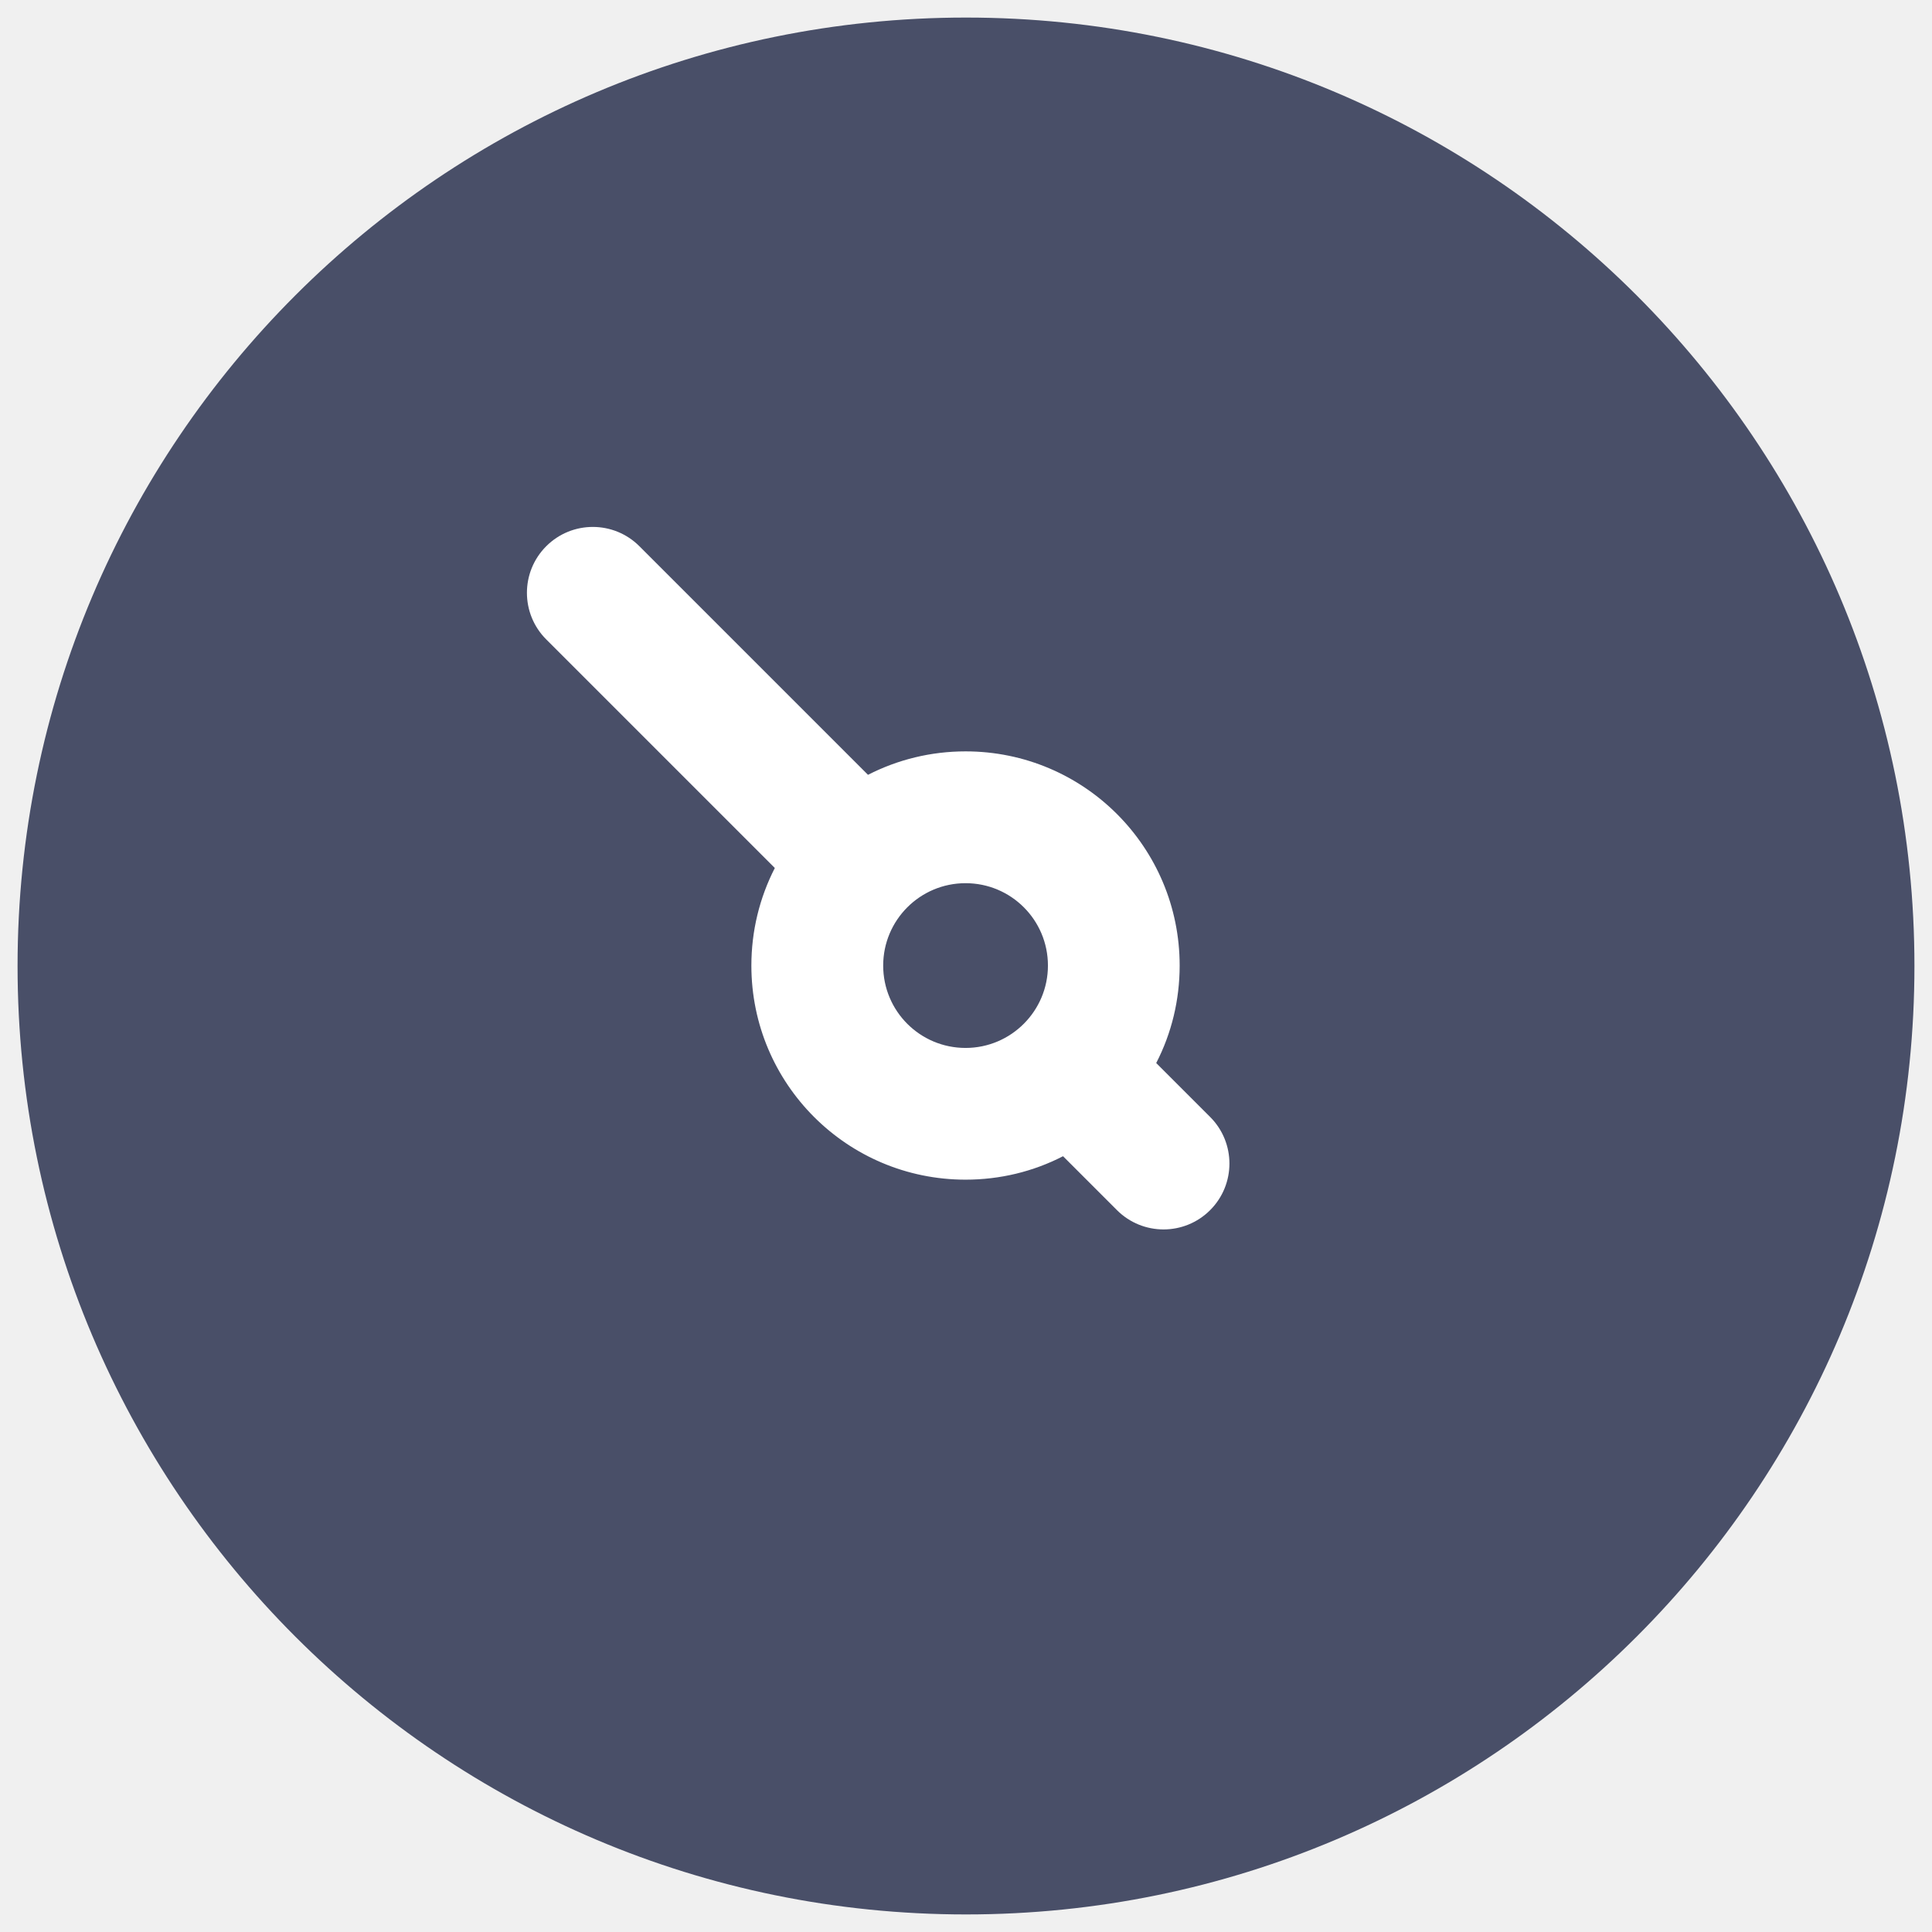
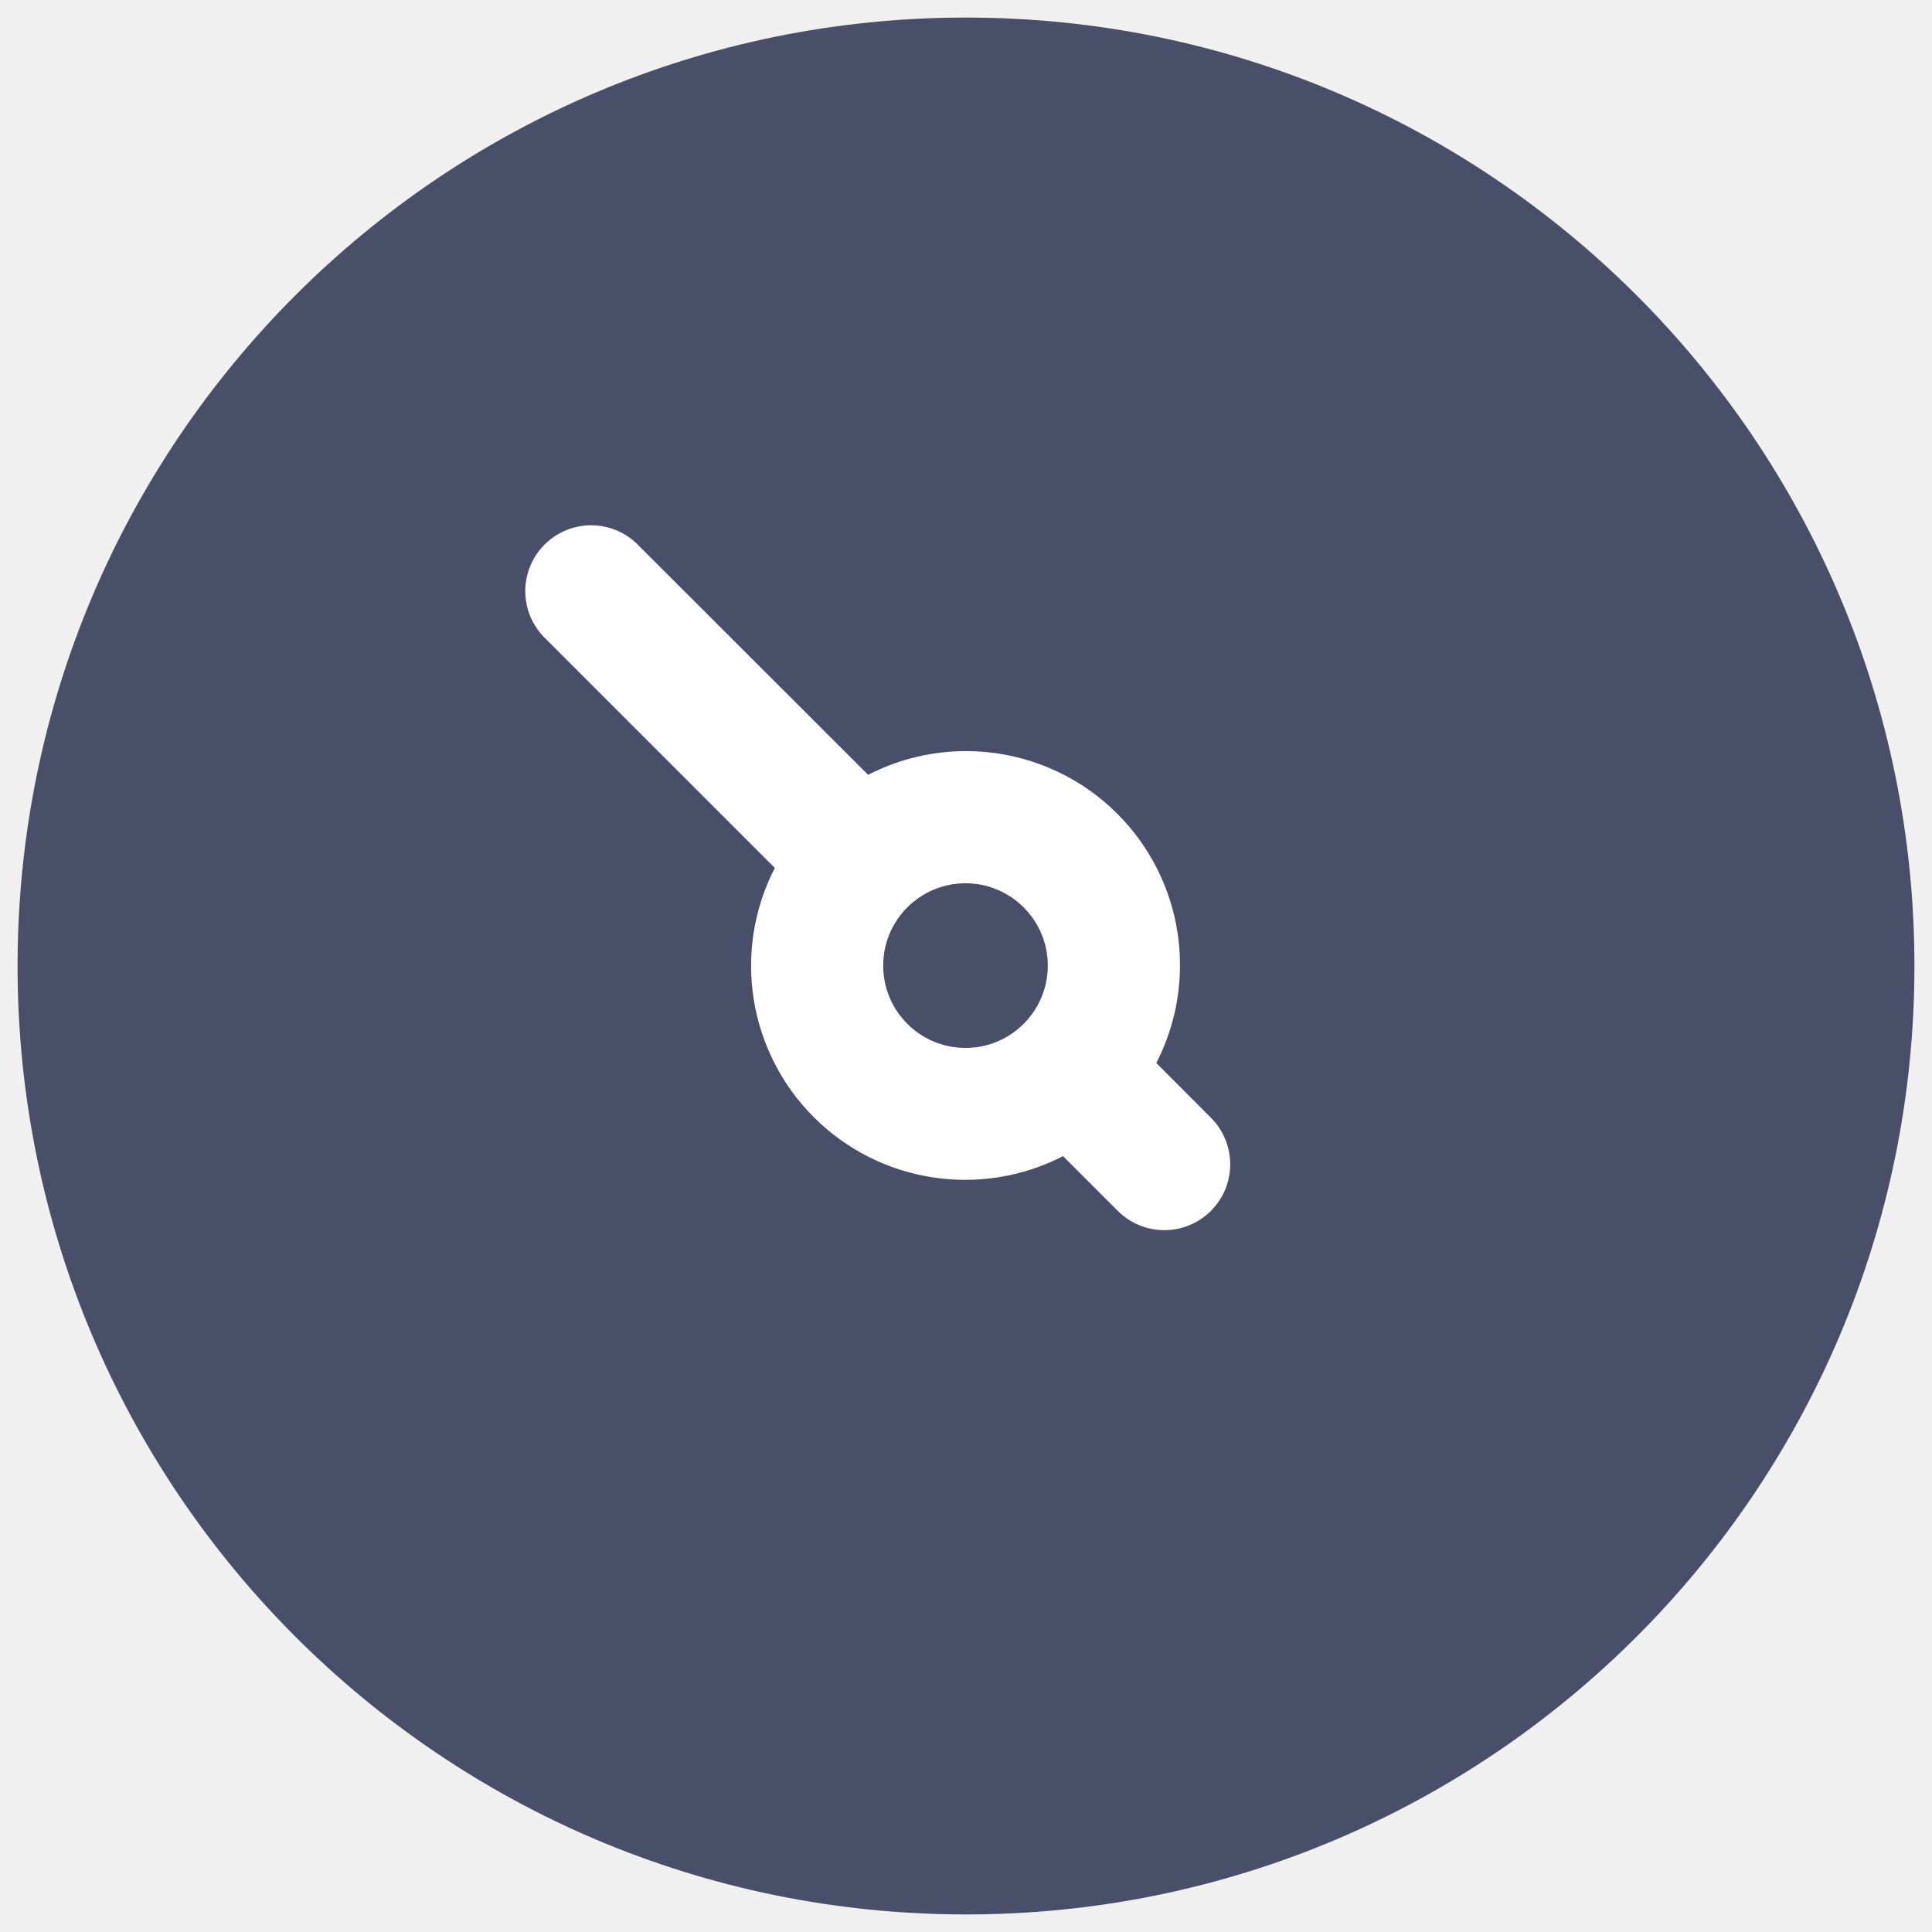
- <svg xmlns="http://www.w3.org/2000/svg" width="22" height="22" viewBox="0 0 22 22" fill="none">
-   <ellipse cx="11" cy="11" rx="10.8" ry="10.8" fill="#494F68" />
-   <path d="M13.166 12.105C13.341 11.766 13.433 11.387 13.433 10.995C13.433 9.647 12.343 8.556 10.995 8.556C10.602 8.556 10.224 8.649 9.884 8.823L7.281 6.22C6.988 5.927 6.513 5.927 6.22 6.22C5.927 6.513 5.927 6.988 6.22 7.281L8.823 9.884C8.649 10.224 8.556 10.602 8.556 10.995C8.556 12.342 9.647 13.433 10.995 13.433C11.387 13.433 11.766 13.341 12.105 13.166L12.719 13.78C13.012 14.073 13.487 14.073 13.78 13.78C14.073 13.487 14.073 13.012 13.78 12.719L13.166 12.105ZM10.995 11.933C10.476 11.933 10.057 11.513 10.057 10.995C10.057 10.478 10.476 10.057 10.995 10.057C11.513 10.057 11.933 10.476 11.933 10.995C11.933 11.511 11.514 11.933 10.995 11.933Z" fill="white" />
+ <svg xmlns="http://www.w3.org/2000/svg" width="22" height="22" fill="none">
+   <circle cx="11" cy="11" r="10.8" fill="#494F68" />
+   <path fill="#fff" d="M13.167 12.105a2.437 2.437 0 0 0-3.282-3.282L7.28 6.22A.75.75 0 1 0 6.22 7.28l2.603 2.603a2.437 2.437 0 0 0 3.282 3.282l.614.614a.75.75 0 1 0 1.061-1.06zm-2.172-.172a.937.937 0 1 1-.001-1.875.937.937 0 0 1 0 1.875" />
</svg>
